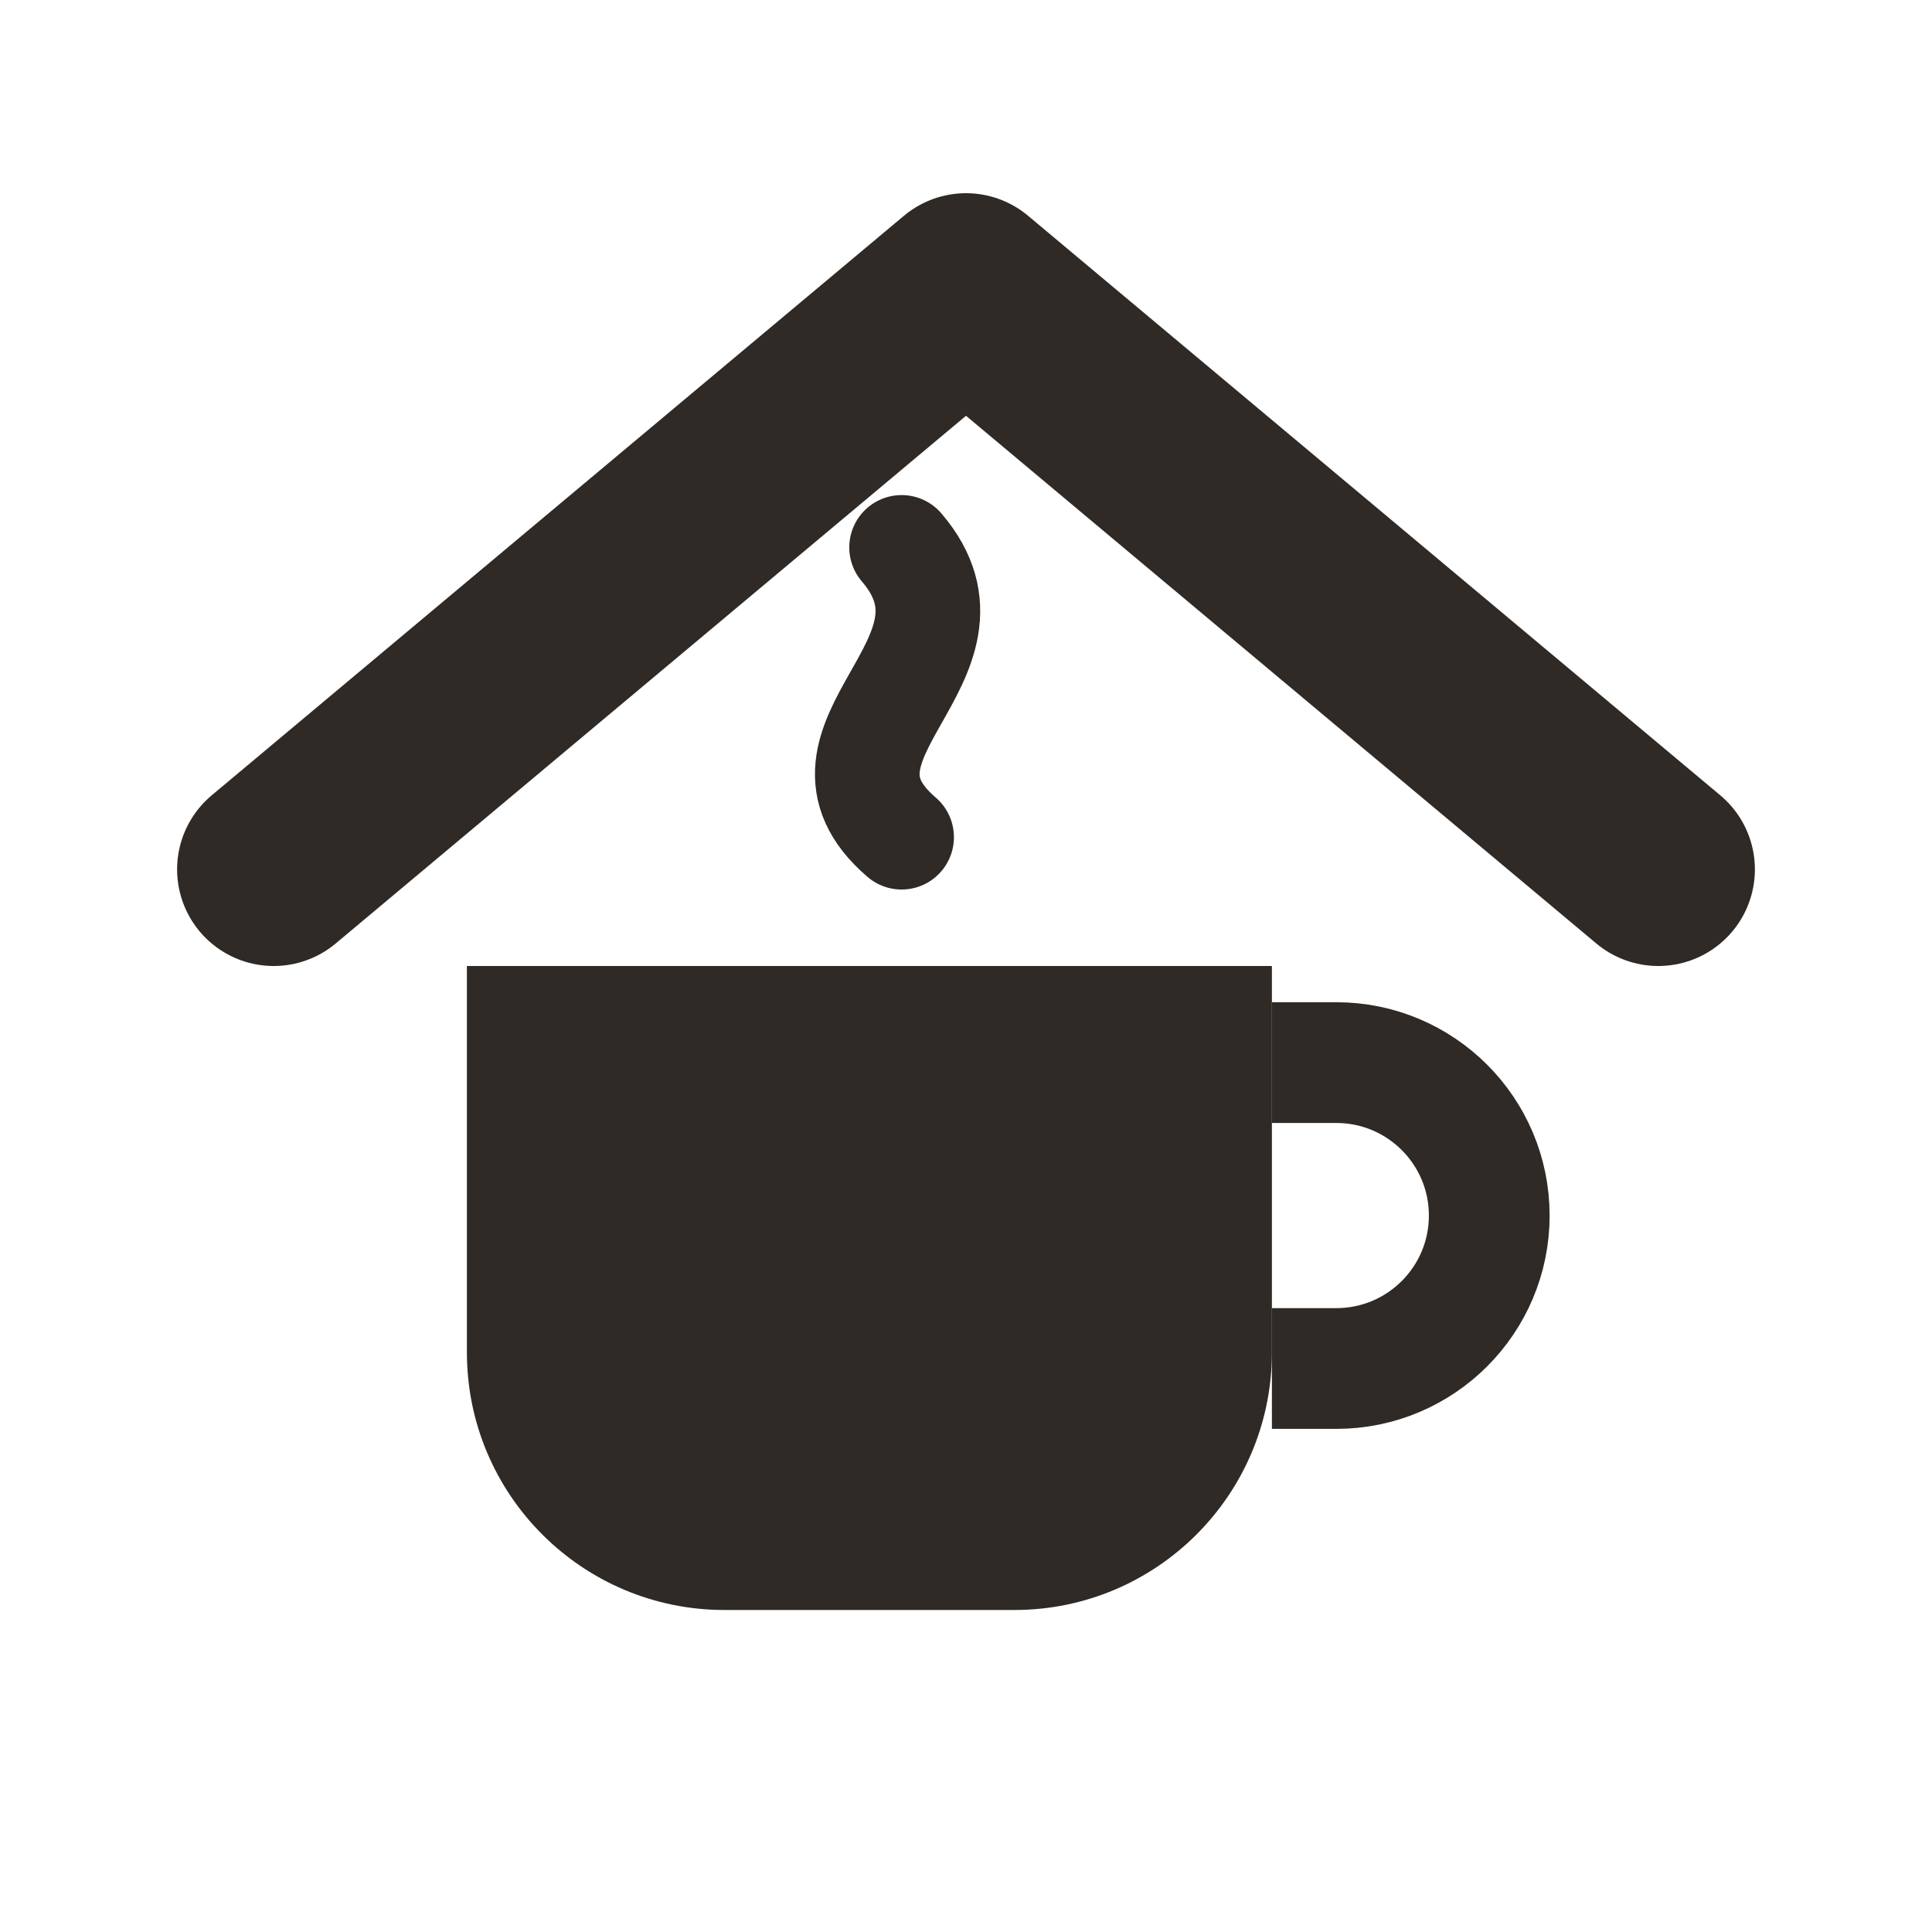
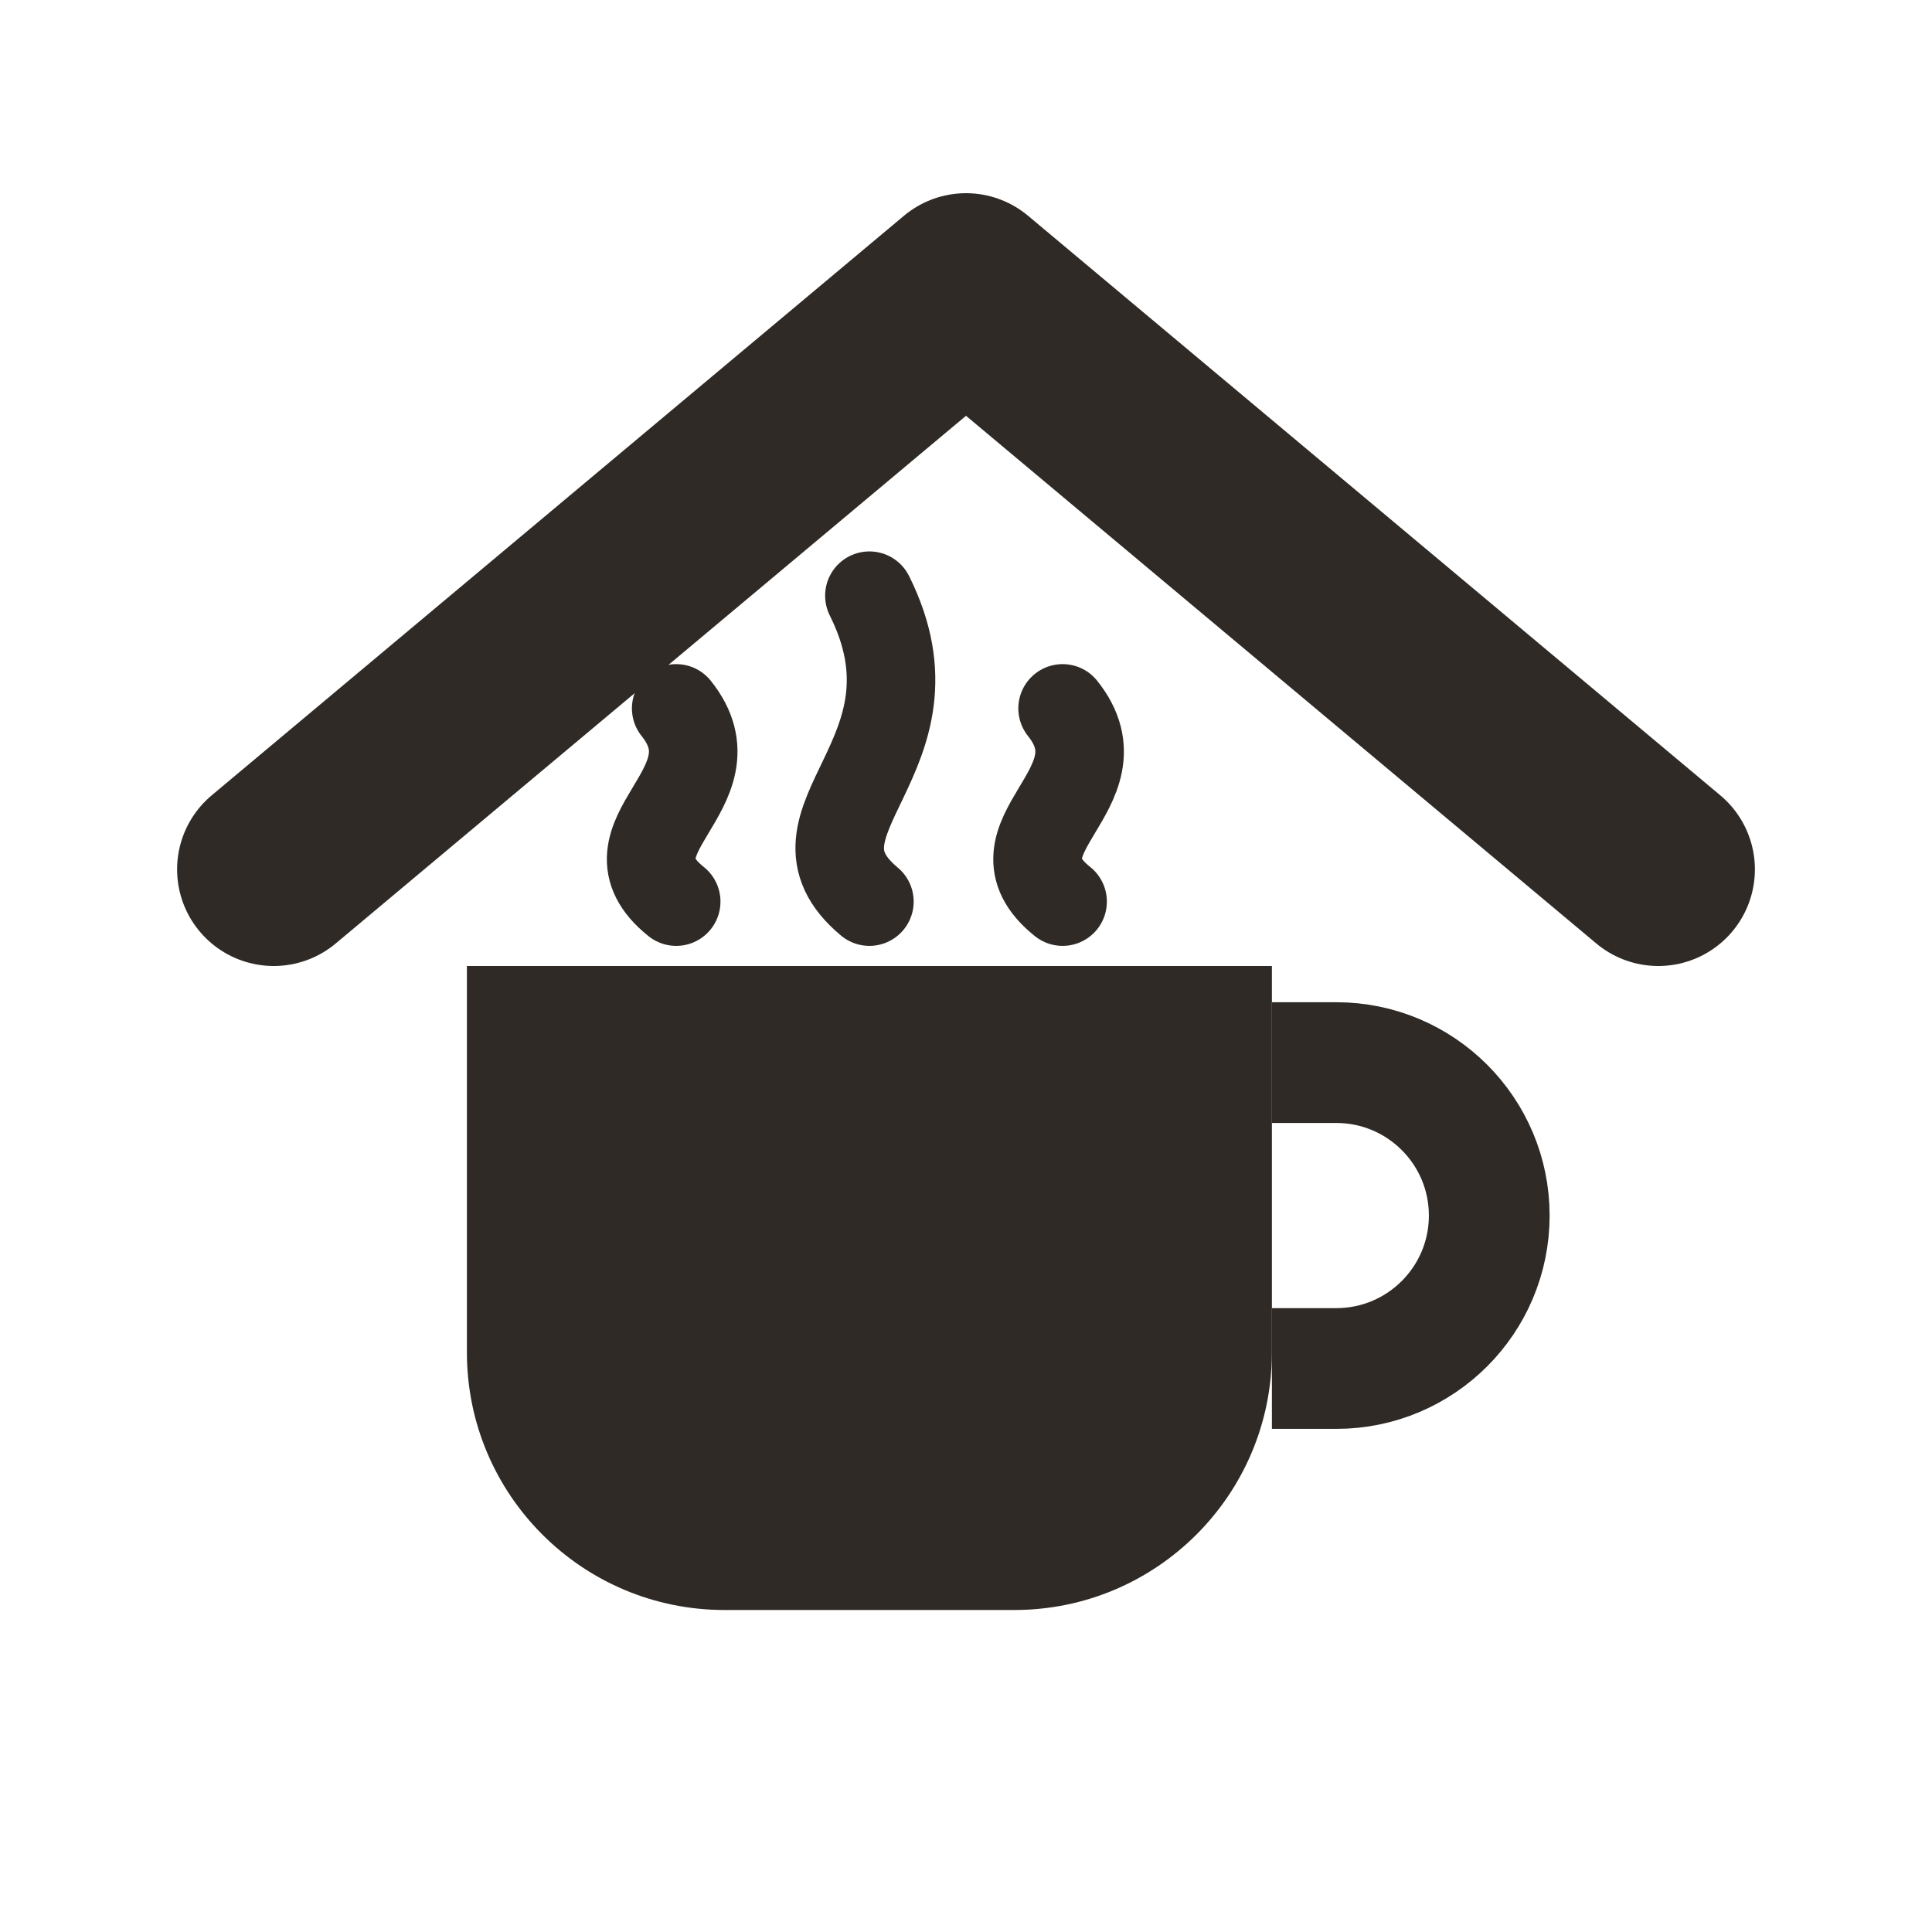
<svg xmlns="http://www.w3.org/2000/svg" viewBox="0 0 240 240" width="240" height="240">
  <g transform="translate(0 0) scale(2.0)">
    <path d="M17 54 L60 18 L103 54" fill="none" stroke="#2F2A25" stroke-width="12" stroke-linecap="round" stroke-linejoin="round" />
-     <path d="M56 52 c-7 -6 6 -11 0 -18" fill="none" stroke="#2F2A25" stroke-width="6.5" stroke-linecap="round" />
+     <path d="M42 56 c-5 -4 4 -7 0 -12" fill="none" stroke="#2F2A25" stroke-width="5.5" stroke-linecap="round" />
+     <path d="M54 56 c-6 -5 5 -9 0 -19" fill="none" stroke="#2F2A25" stroke-width="5.5" stroke-linecap="round" />
+     <path d="M66 56 c-5 -4 4 -7 0 -12" fill="none" stroke="#2F2A25" stroke-width="5.5" stroke-linecap="round" />
    <path d="M29 60 H79 V84 a16 16 0 0 1 -16 16 H45 a16 16 0 0 1 -16 -16 Z" fill="#2F2A25" />
    <path d="M79 66 h4 a9.5 9.5 0 0 1 0 19 h-4" fill="none" stroke="#2F2A25" stroke-width="7.5" />
  </g>
</svg>
